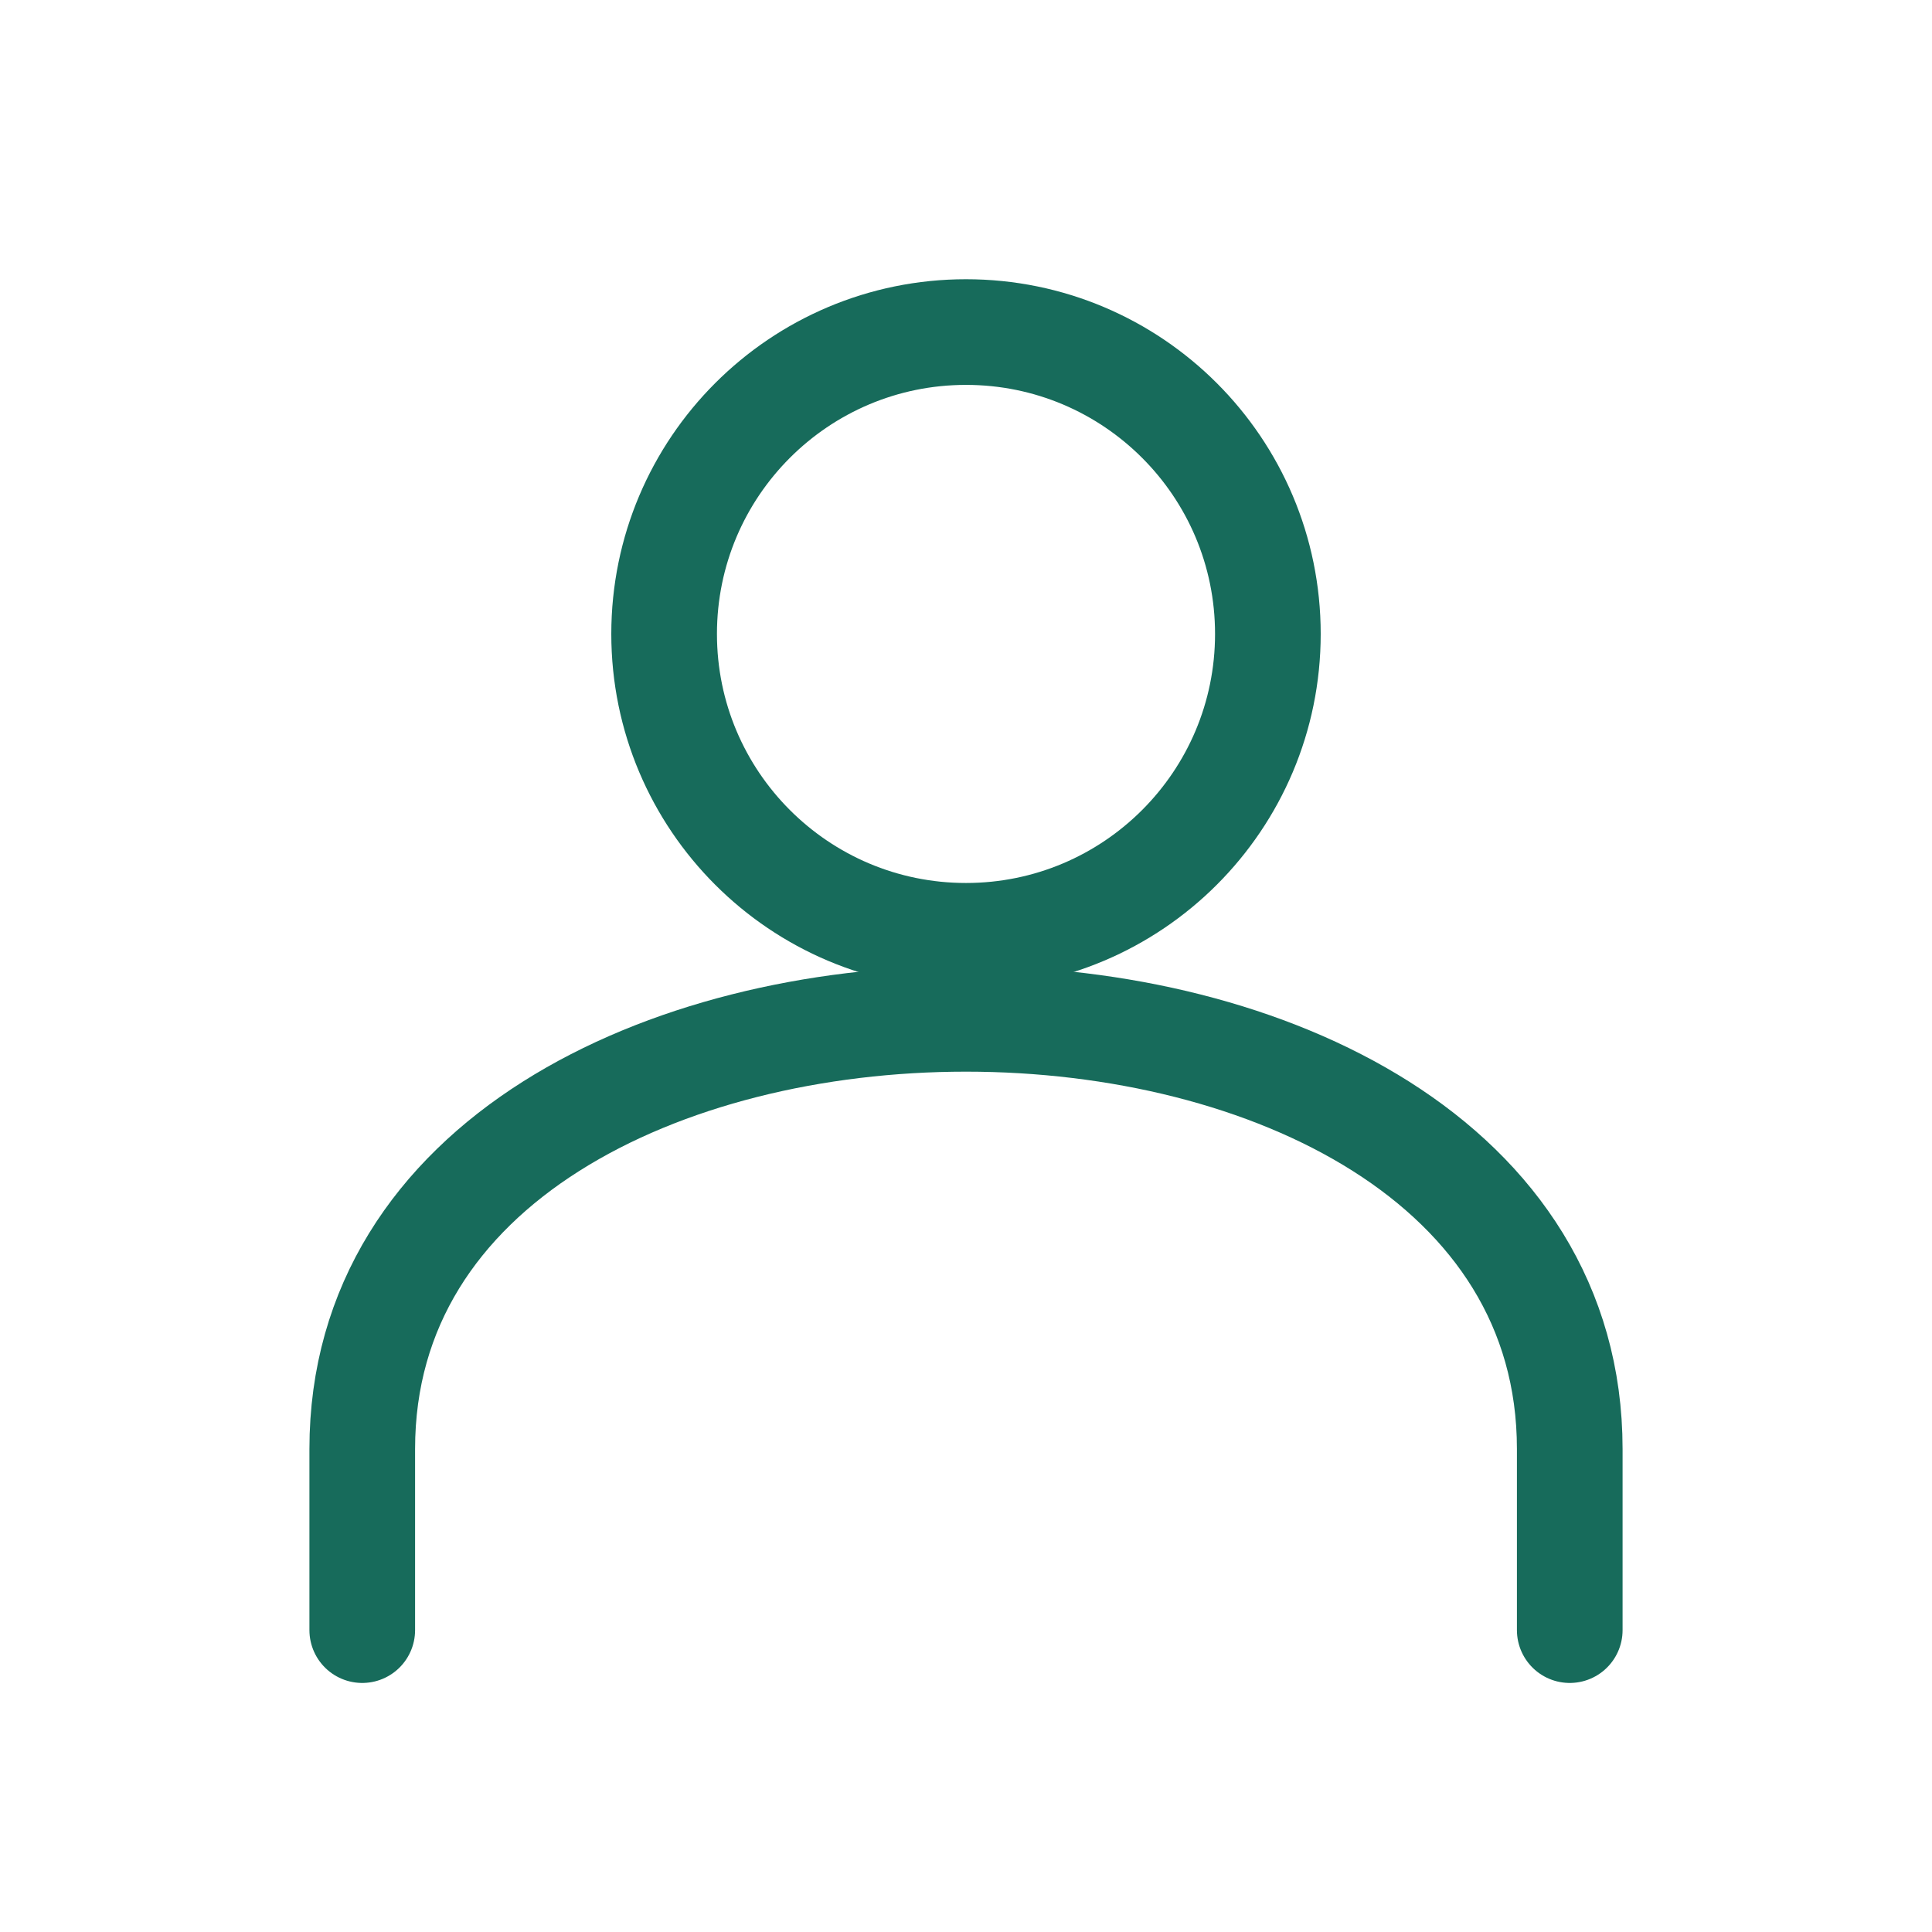
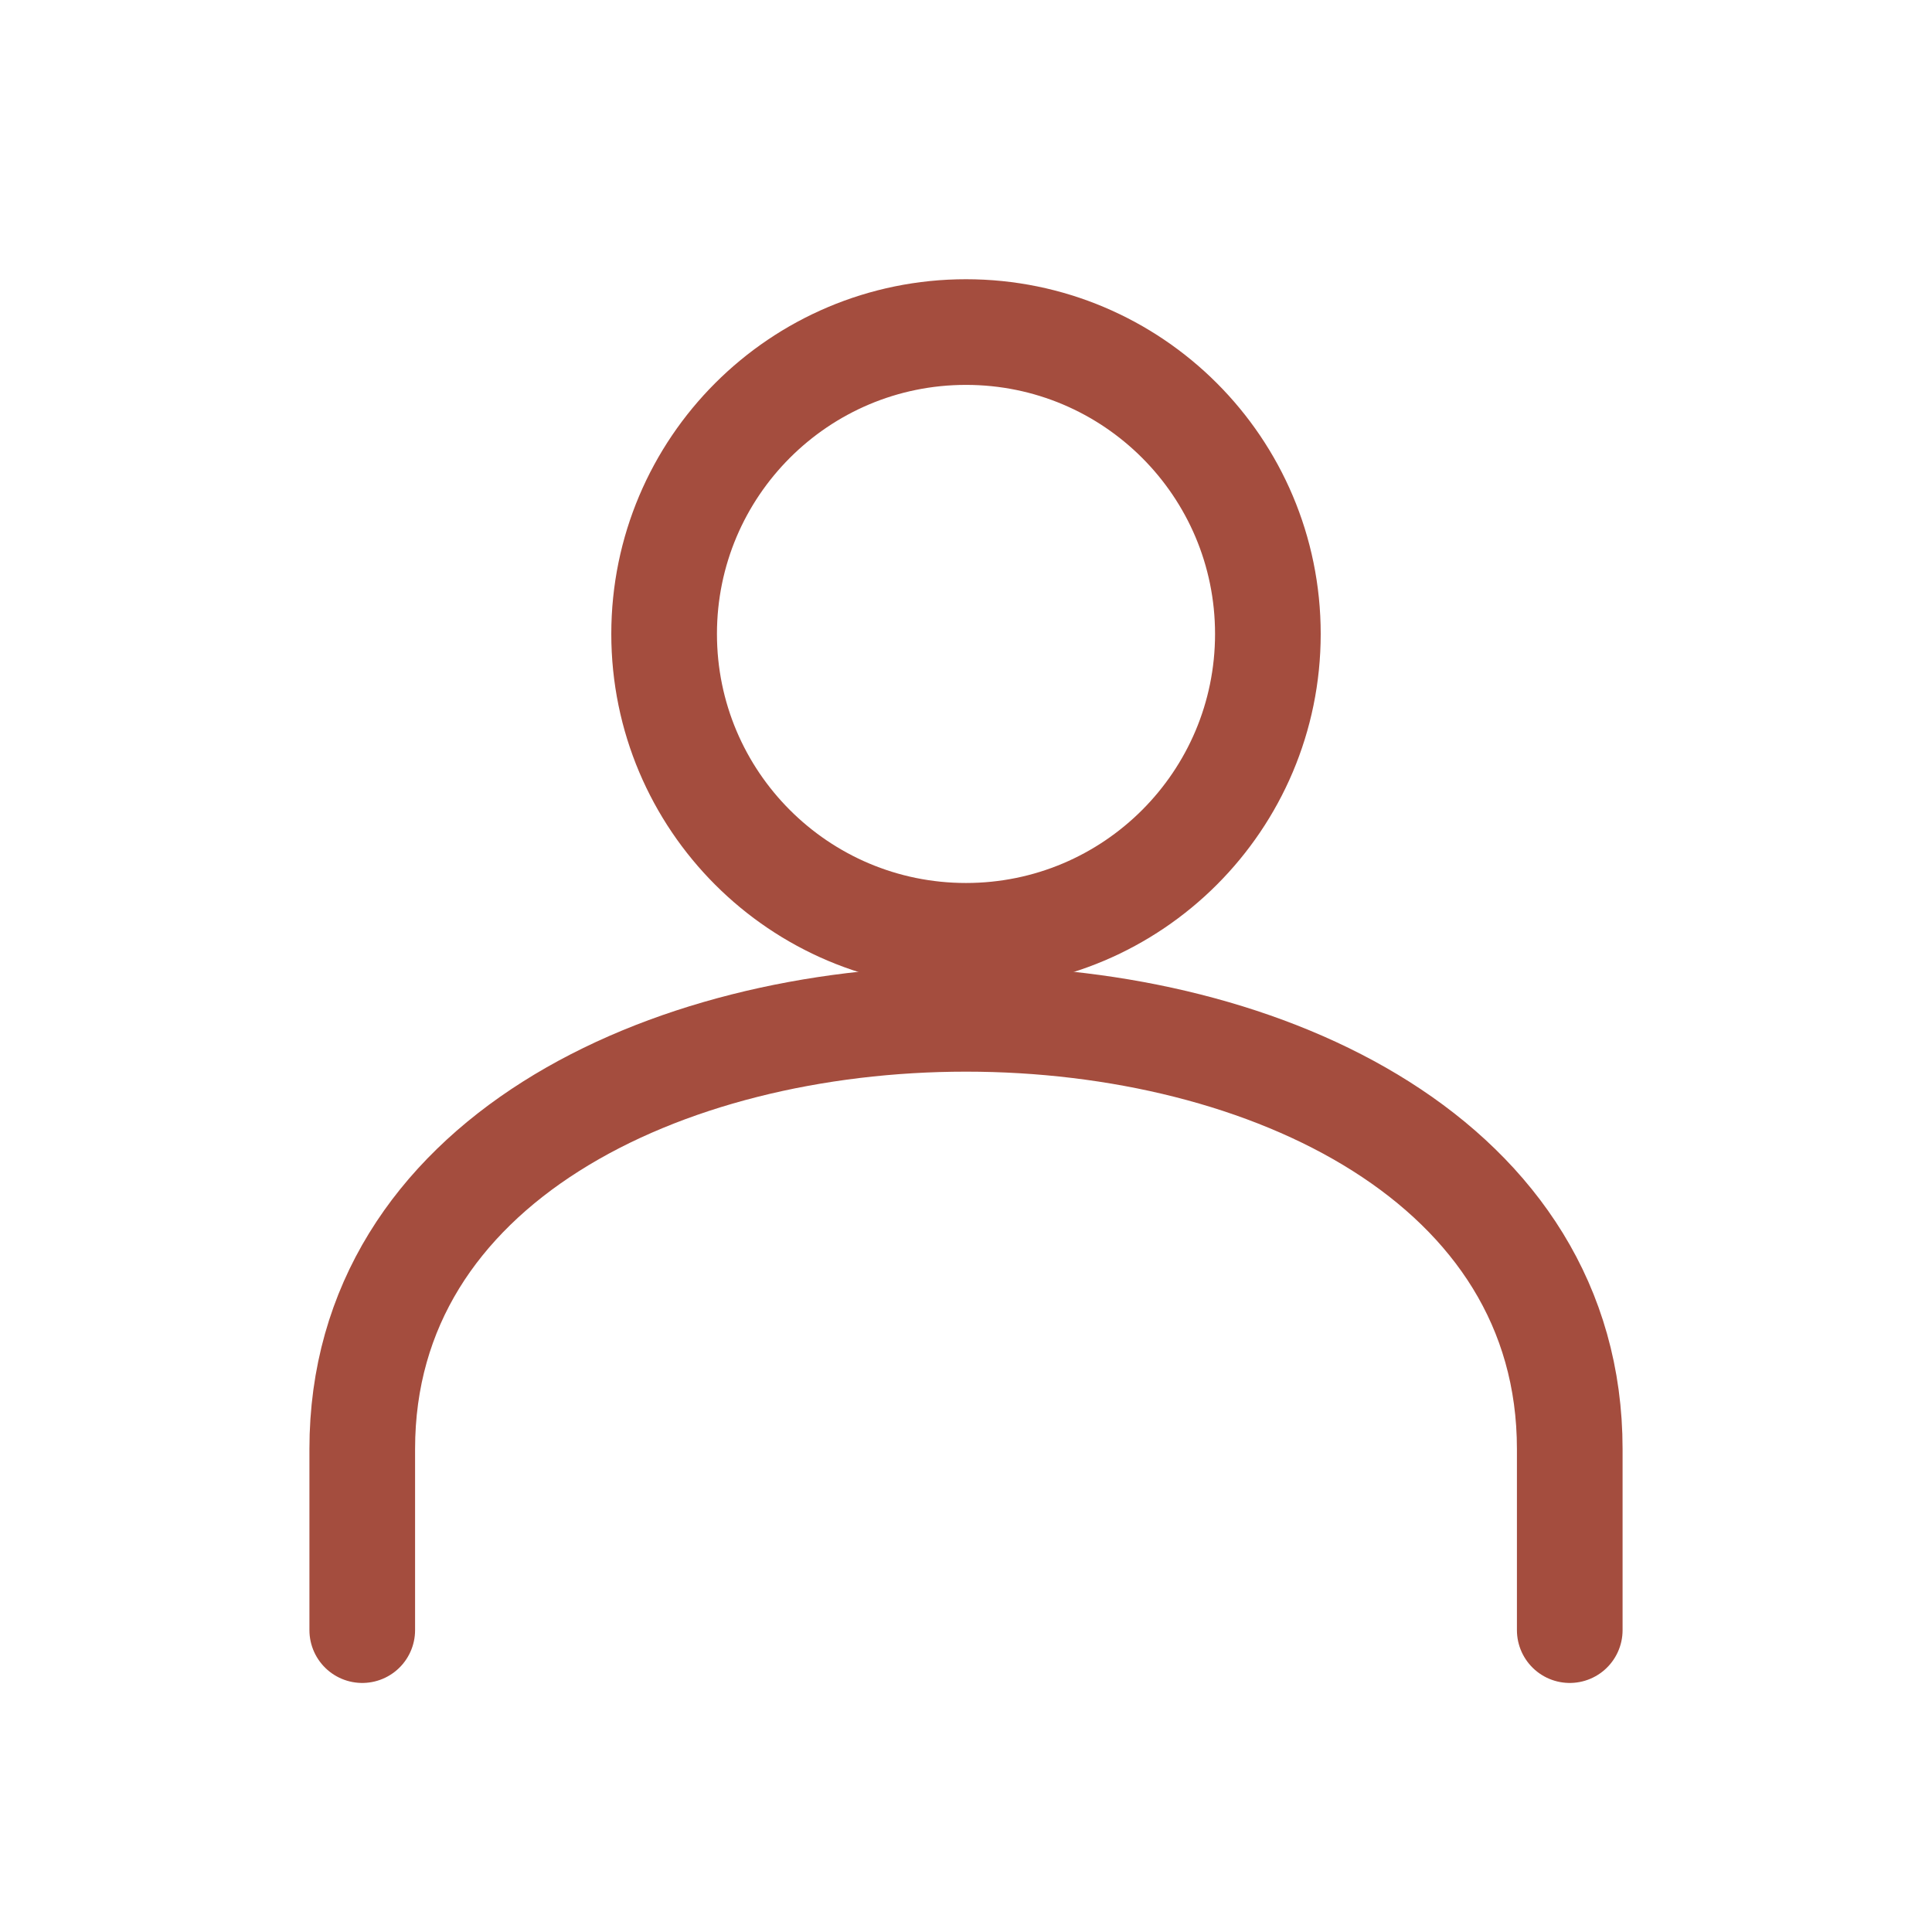
<svg xmlns="http://www.w3.org/2000/svg" width="81" height="81" viewBox="0 0 64 64">
-   <g fill="none" stroke="#176B5B" stroke-width="3.5" stroke-linecap="round" stroke-linejoin="round">
+   <g fill="none" stroke="#A44D3E" stroke-width="3.5" stroke-linecap="round" stroke-linejoin="round">
    <circle cx="32" cy="21" r="10" />
    <path d="M12 54V48C12 29 52 29 52 48V54" />
  </g>
</svg>
